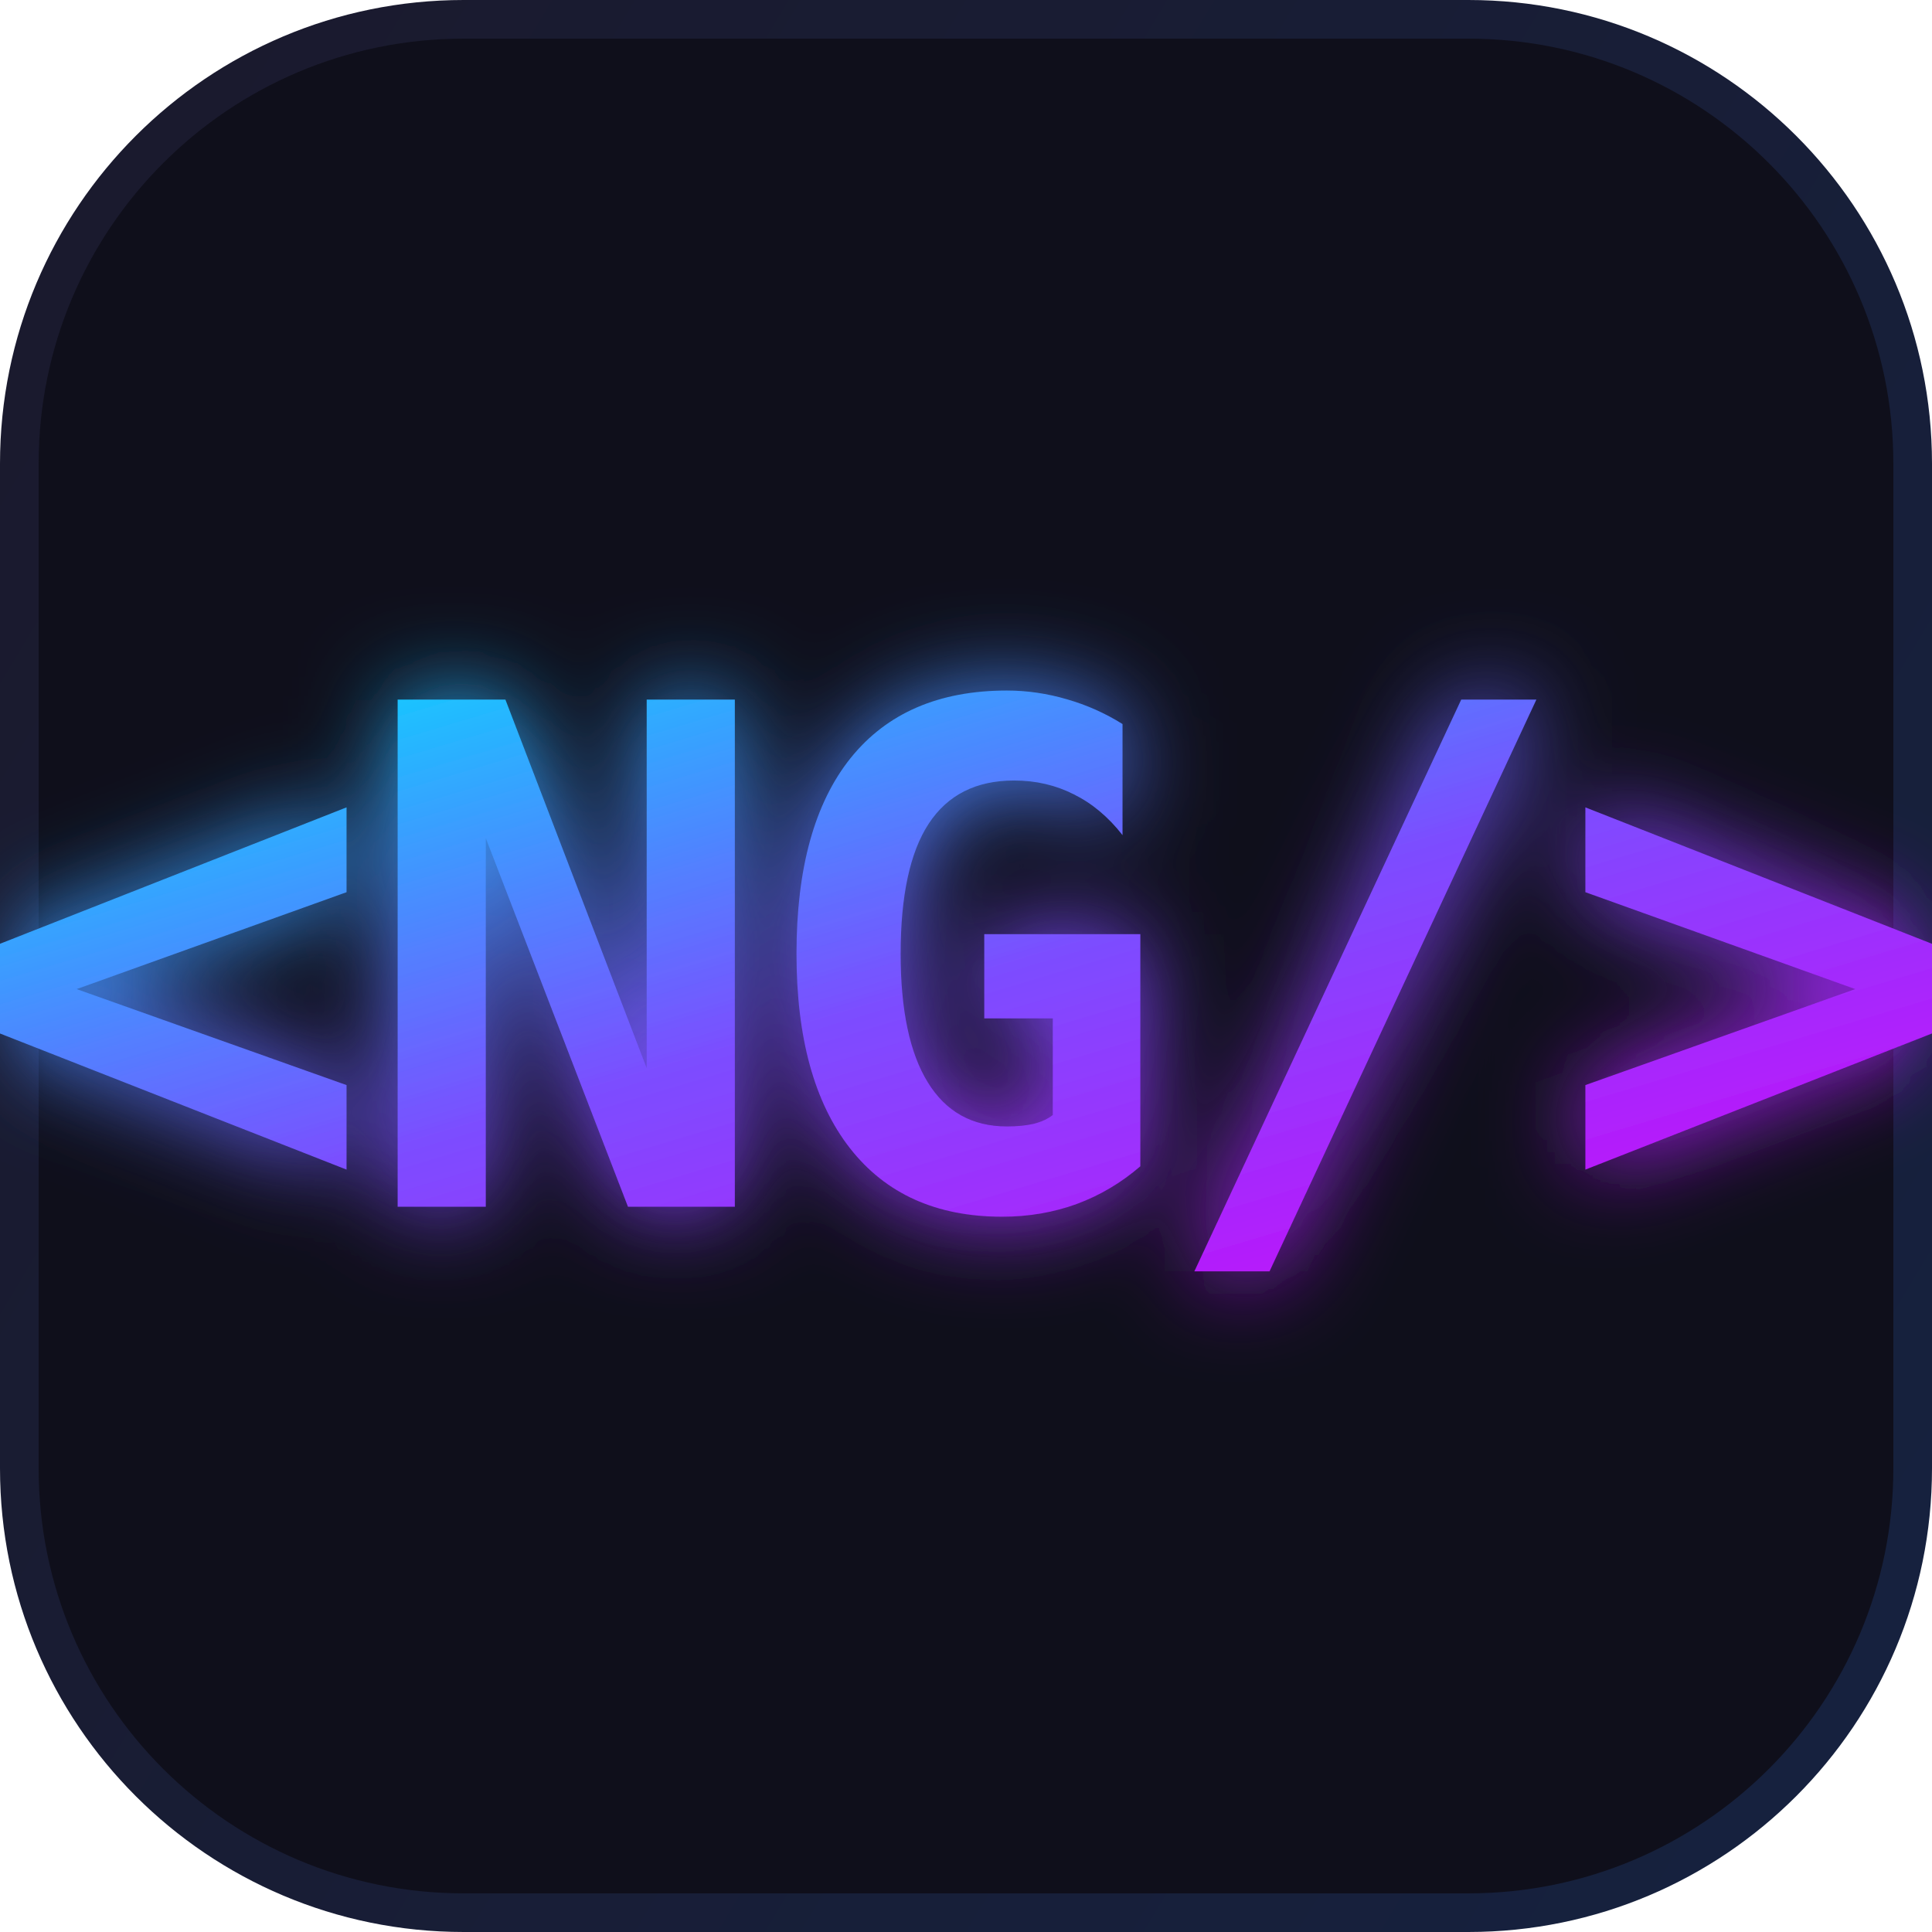
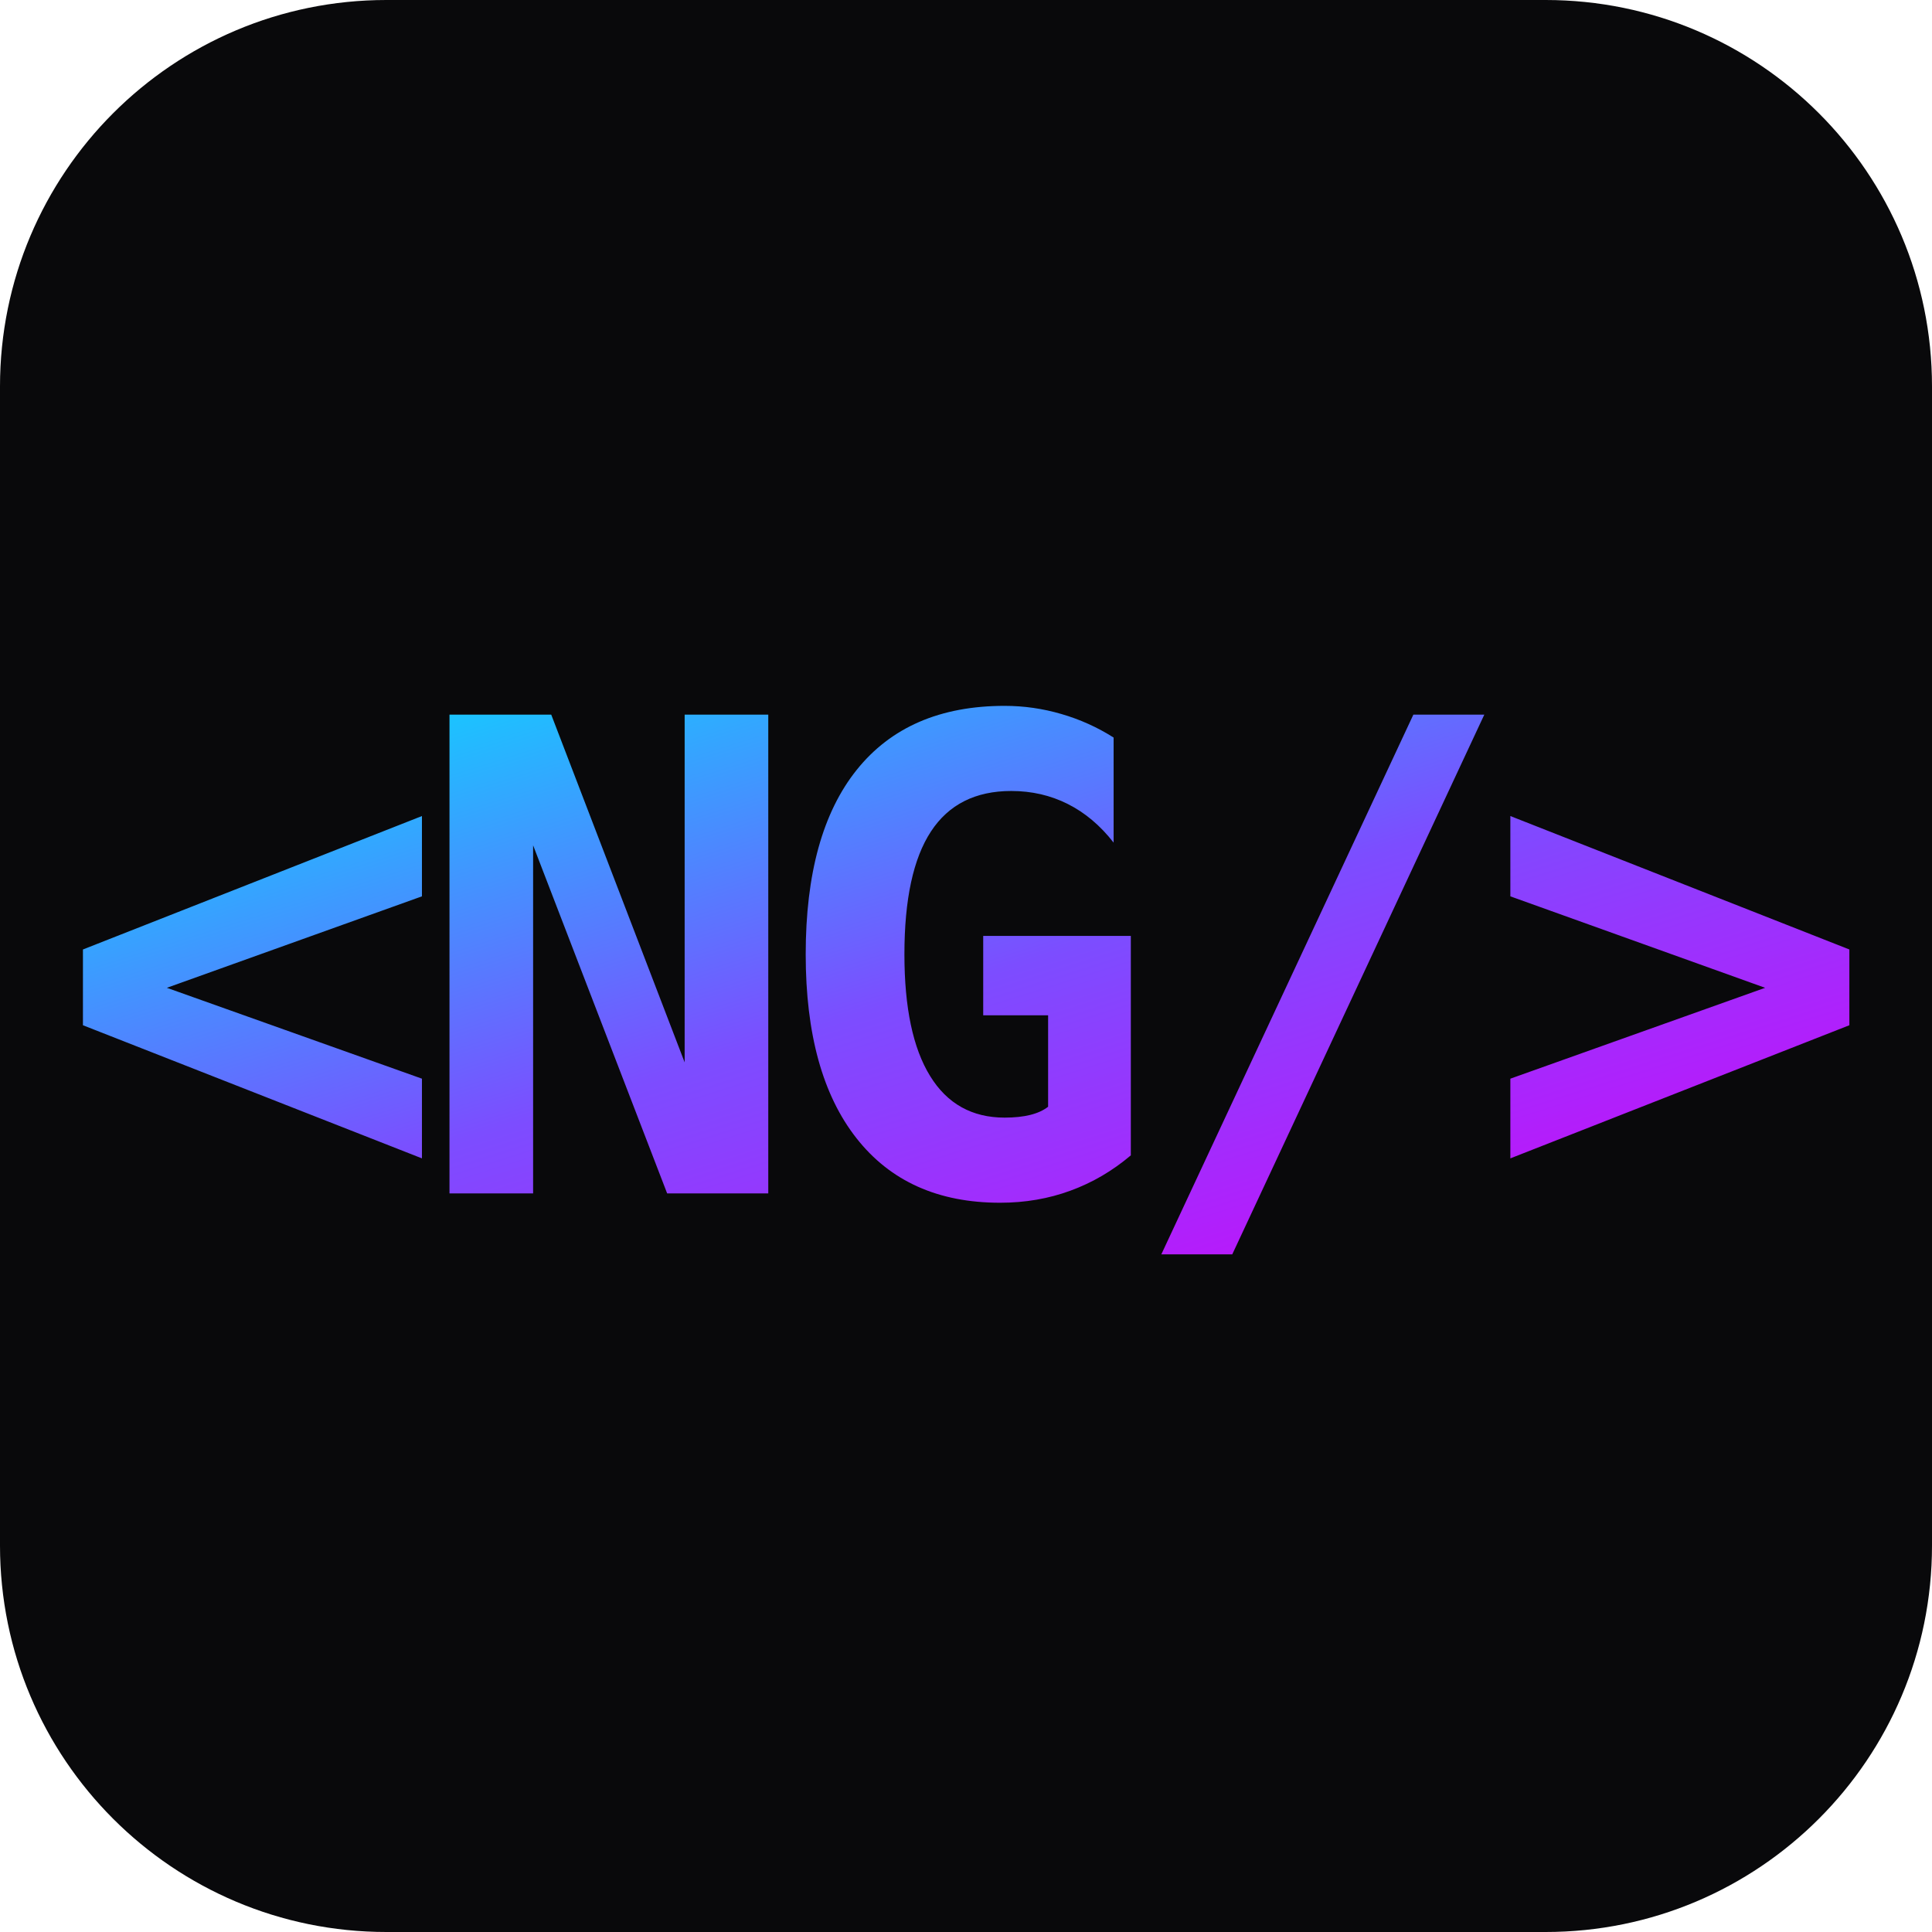
<svg xmlns="http://www.w3.org/2000/svg" viewBox="0 0 100 100">
  <defs>
    <linearGradient id="primaryGrad" x1="0%" y1="0%" x2="100%" y2="100%">
      <stop offset="0%" style="stop-color:#00e5ff;stop-opacity:1" />
      <stop offset="50%" style="stop-color:#7c4dff;stop-opacity:1" />
      <stop offset="100%" style="stop-color:#d500f9;stop-opacity:1" />
    </linearGradient>
-     <linearGradient id="bgGrad" x1="0%" y1="20%" x2="100%" y2="80%">
-       <stop offset="0%" style="stop-color:#1a1a2e;stop-opacity:1" />
-       <stop offset="100%" style="stop-color:#16213e;stop-opacity:1" />
-     </linearGradient>
-     <filter id="glow" x="-20%" y="-20%" width="140%" height="140%">
-       <feGaussianBlur stdDeviation="2.5" result="blur" />
-       <feComposite in="SourceGraphic" in2="blur" operator="over" />
-     </filter>
  </defs>
-   <rect width="100" height="100" rx="24" fill="url(#bgGrad)" />
-   <rect width="96" height="96" x="2" y="2" rx="22" fill="#0f0f1b" />
-   <text x="50%" y="50%" dominant-baseline="central" text-anchor="middle" font-family="'JetBrains Mono', 'Space Mono', monospace" font-weight="900" font-size="36" fill="url(#primaryGrad)" filter="url(#glow)" style="letter-spacing: -1px;">&lt;NG/&gt;</text>
+   <rect width="100" height="100" rx="20" fill="#09090b" />
+   <text x="50%" y="50%" dominant-baseline="central" text-anchor="middle" font-family="monospace" font-weight="bold" font-size="34" fill="url(#primaryGrad)" style="letter-spacing: -2px;">&lt;NG/&gt;</text>
</svg>
